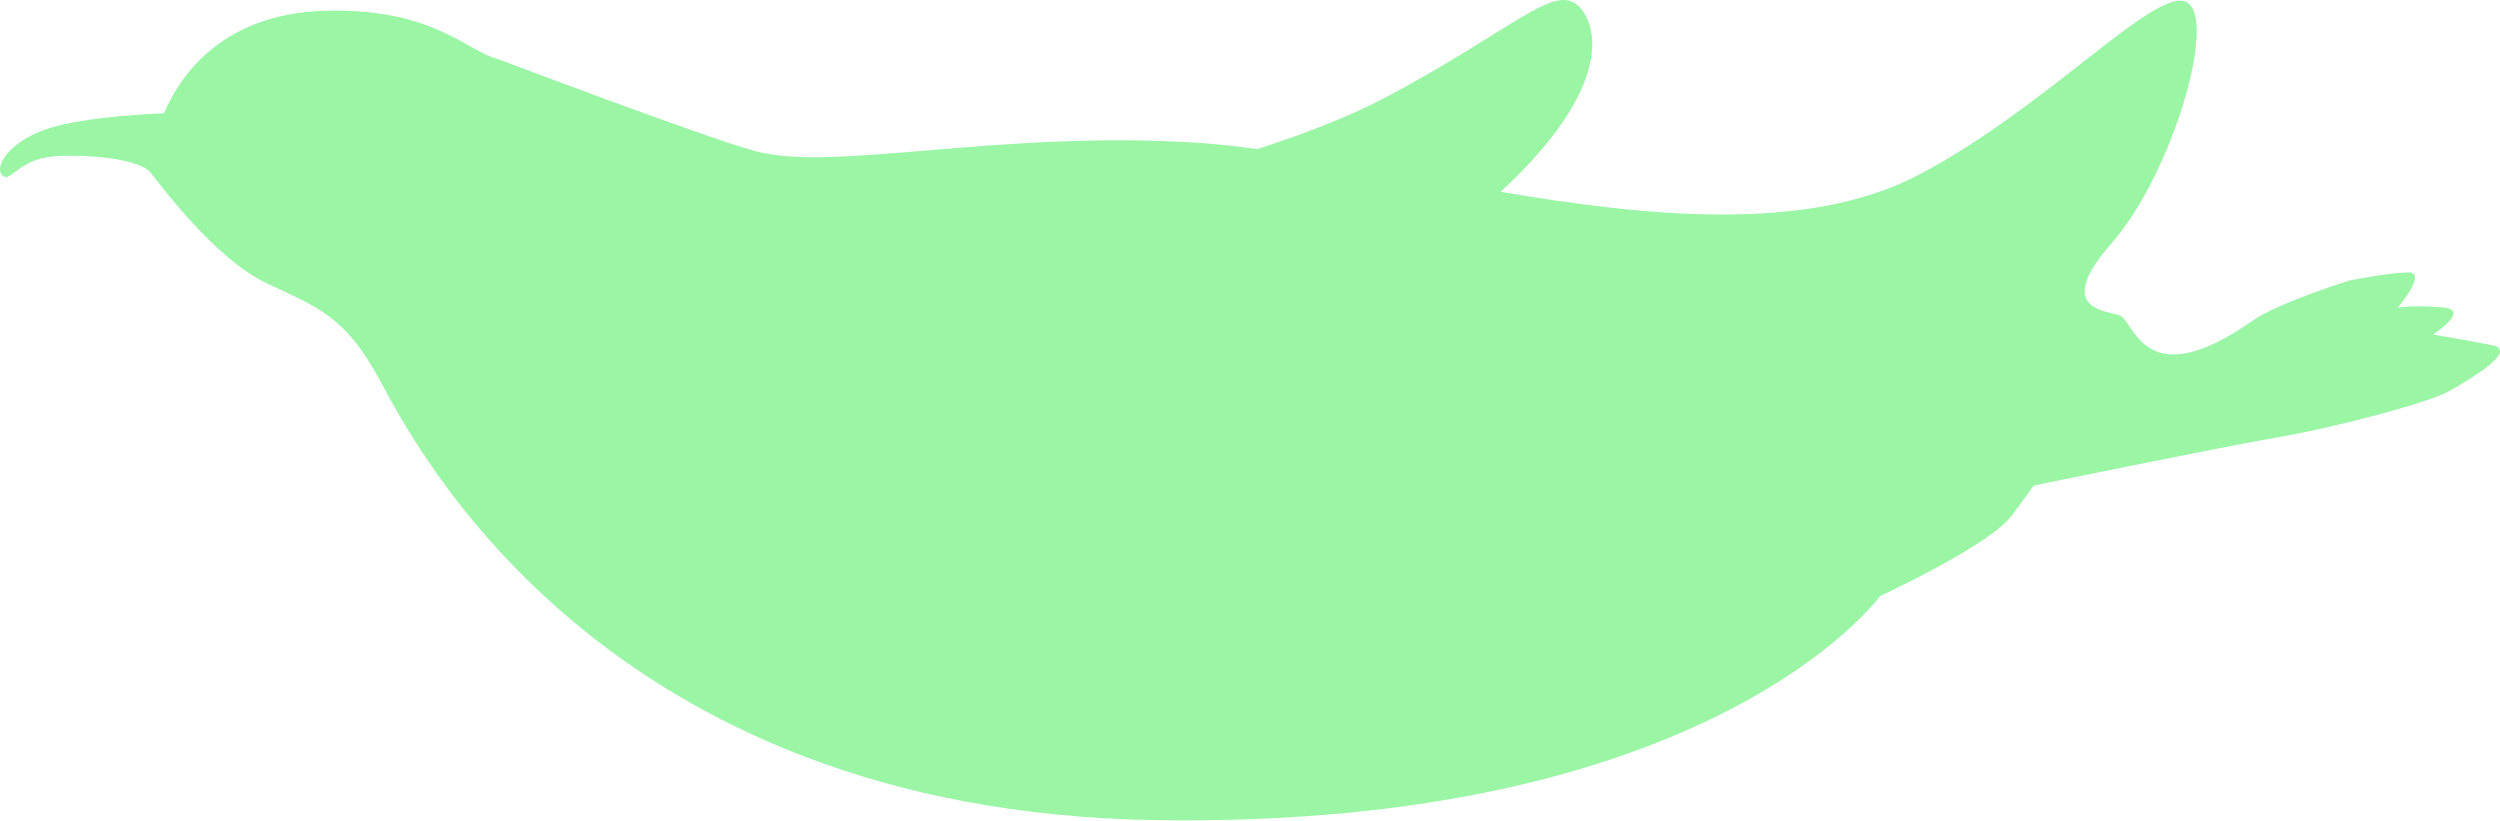
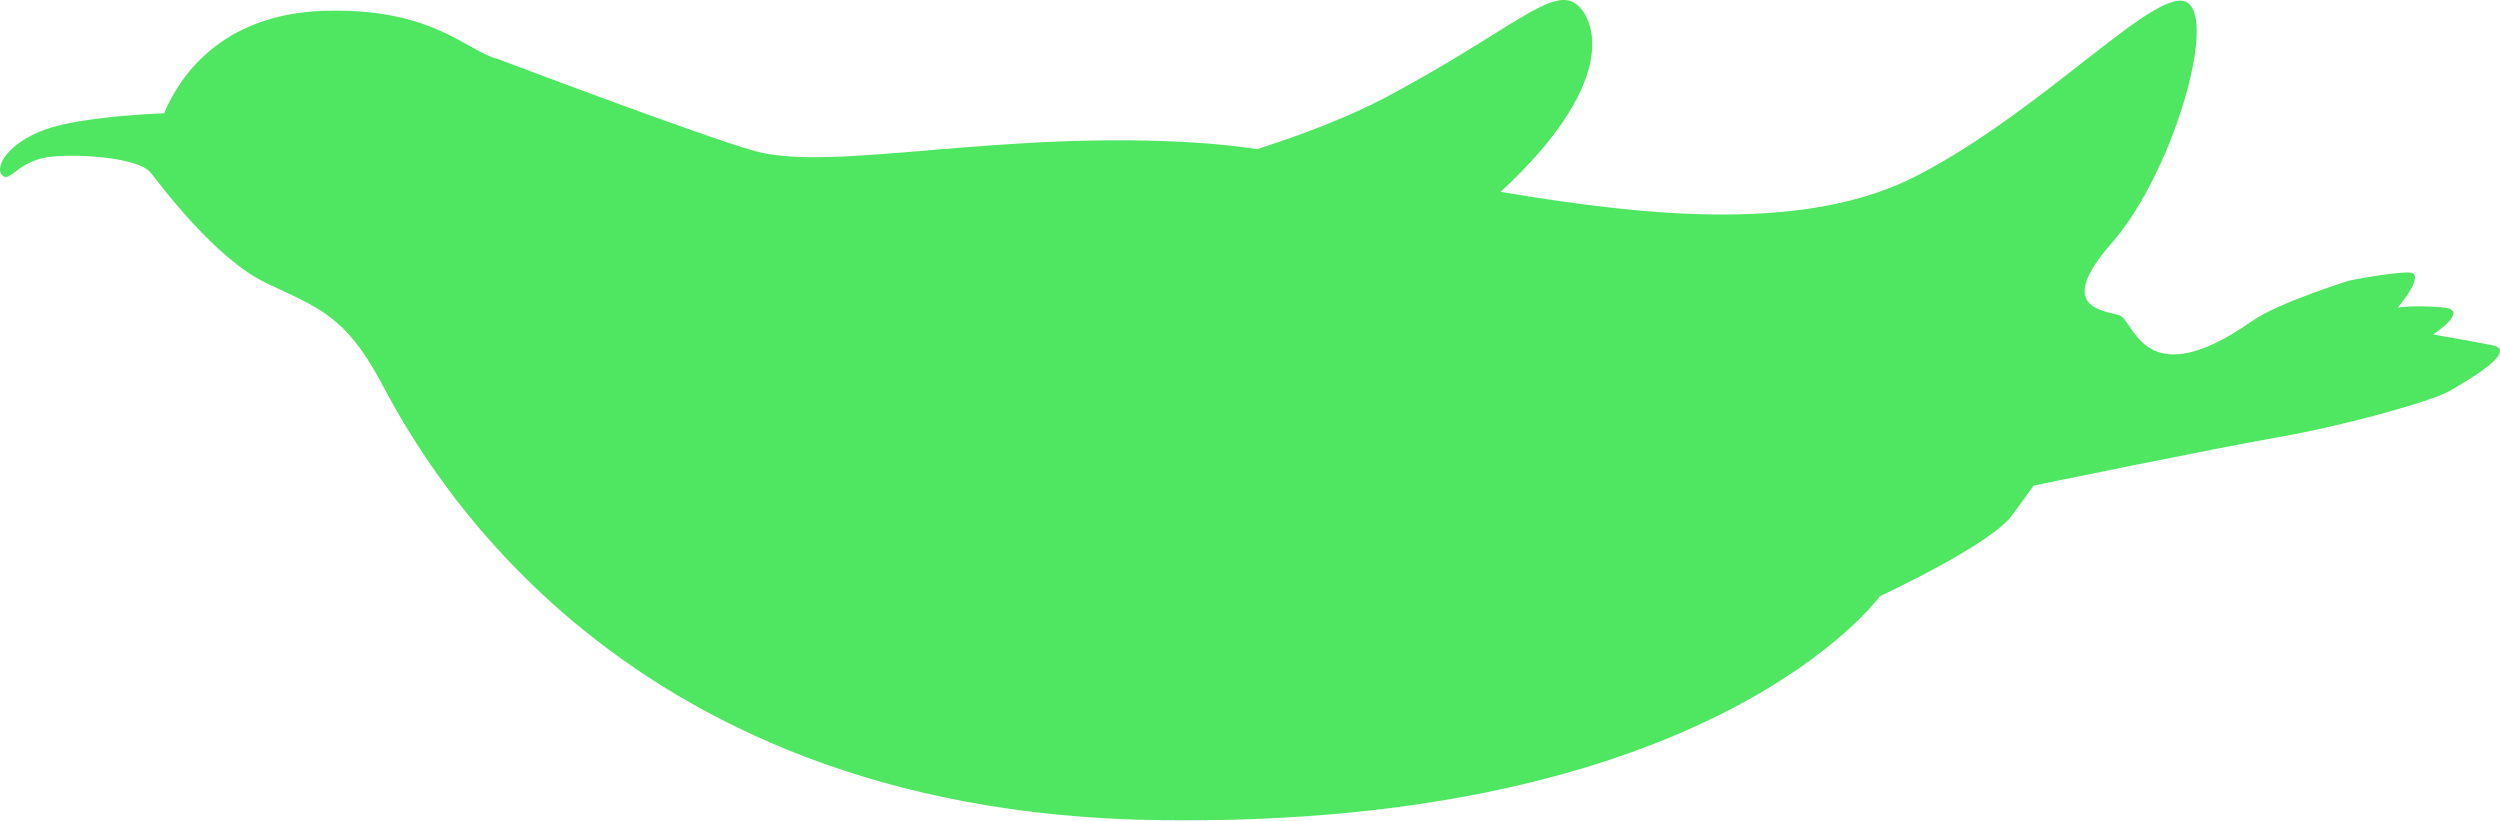
<svg xmlns="http://www.w3.org/2000/svg" style="fill-rule:evenodd" id="svg78" version="1.1" viewBox="0 0 80.867 26.536" height="26.536pt" width="80.867pt">
  <defs id="defs82" />
  <g transform="translate(0,-815.3542)" id="layer2">
-     <path id="path24" d="m 1.469,819.542 c 1.221,-0.437 3.839,-0.524 3.839,-0.524 0.438,-1.047 1.745,-3.228 5.236,-3.316 3.492,-0.087 4.537,1.31 5.585,1.57 0,0 6.607,2.504 8.291,2.969 2.531,0.697 7.941,-0.699 14.398,-0.263 0.581,0.039 1.202,0.109 1.854,0.199 1.526,-0.493 2.988,-1.055 4.168,-1.682 4.101,-2.182 5.409,-3.665 6.196,-2.967 0.621,0.552 1.24,2.577 -2.495,6.031 4.869,0.825 9.95,1.31 13.49,-0.533 4.188,-2.181 7.766,-6.196 8.726,-5.586 0.959,0.612 -0.523,5.586 -2.443,7.768 -1.92,2.18 -0.175,2.18 0.262,2.355 0.459,0.184 0.785,2.618 4.275,0.174 0.861,-0.601 3.142,-1.308 3.142,-1.308 0,0 1.309,-0.262 1.921,-0.262 0.611,0 -0.35,1.135 -0.35,1.135 0,0 0.61,-0.088 1.483,0 0.873,0.086 -0.348,0.873 -0.348,0.873 0,0 1.046,0.173 1.919,0.347 0.873,0.176 -0.785,1.135 -1.396,1.485 -0.611,0.348 -3.49,1.134 -5.498,1.484 -2.008,0.348 -7.941,1.57 -7.941,1.57 0,0 0,0 -0.698,0.959 -0.698,0.961 -4.275,2.618 -4.275,2.618 0,0 -5.411,7.505 -23.388,7.245 -17.977,-0.263 -23.998,-12.131 -25.132,-14.226 -1.134,-2.094 -2.006,-2.355 -3.666,-3.141 -1.658,-0.785 -3.403,-3.142 -3.751,-3.578 -0.35,-0.436 -2.008,-0.611 -3.143,-0.523 -1.133,0.087 -1.396,0.872 -1.657,0.611 -0.262,-0.263 0.174,-1.048 1.396,-1.484 z" style="display:inline;fill:#9AF5A5;stroke:none" />
+     <path id="path24" d="m 1.469,819.542 c 1.221,-0.437 3.839,-0.524 3.839,-0.524 0.438,-1.047 1.745,-3.228 5.236,-3.316 3.492,-0.087 4.537,1.31 5.585,1.57 0,0 6.607,2.504 8.291,2.969 2.531,0.697 7.941,-0.699 14.398,-0.263 0.581,0.039 1.202,0.109 1.854,0.199 1.526,-0.493 2.988,-1.055 4.168,-1.682 4.101,-2.182 5.409,-3.665 6.196,-2.967 0.621,0.552 1.24,2.577 -2.495,6.031 4.869,0.825 9.95,1.31 13.49,-0.533 4.188,-2.181 7.766,-6.196 8.726,-5.586 0.959,0.612 -0.523,5.586 -2.443,7.768 -1.92,2.18 -0.175,2.18 0.262,2.355 0.459,0.184 0.785,2.618 4.275,0.174 0.861,-0.601 3.142,-1.308 3.142,-1.308 0,0 1.309,-0.262 1.921,-0.262 0.611,0 -0.35,1.135 -0.35,1.135 0,0 0.61,-0.088 1.483,0 0.873,0.086 -0.348,0.873 -0.348,0.873 0,0 1.046,0.173 1.919,0.347 0.873,0.176 -0.785,1.135 -1.396,1.485 -0.611,0.348 -3.49,1.134 -5.498,1.484 -2.008,0.348 -7.941,1.57 -7.941,1.57 0,0 0,0 -0.698,0.959 -0.698,0.961 -4.275,2.618 -4.275,2.618 0,0 -5.411,7.505 -23.388,7.245 -17.977,-0.263 -23.998,-12.131 -25.132,-14.226 -1.134,-2.094 -2.006,-2.355 -3.666,-3.141 -1.658,-0.785 -3.403,-3.142 -3.751,-3.578 -0.35,-0.436 -2.008,-0.611 -3.143,-0.523 -1.133,0.087 -1.396,0.872 -1.657,0.611 -0.262,-0.263 0.174,-1.048 1.396,-1.484 z" style="display:inline;fill:#4fe661;stroke:none" />
  </g>
</svg>
